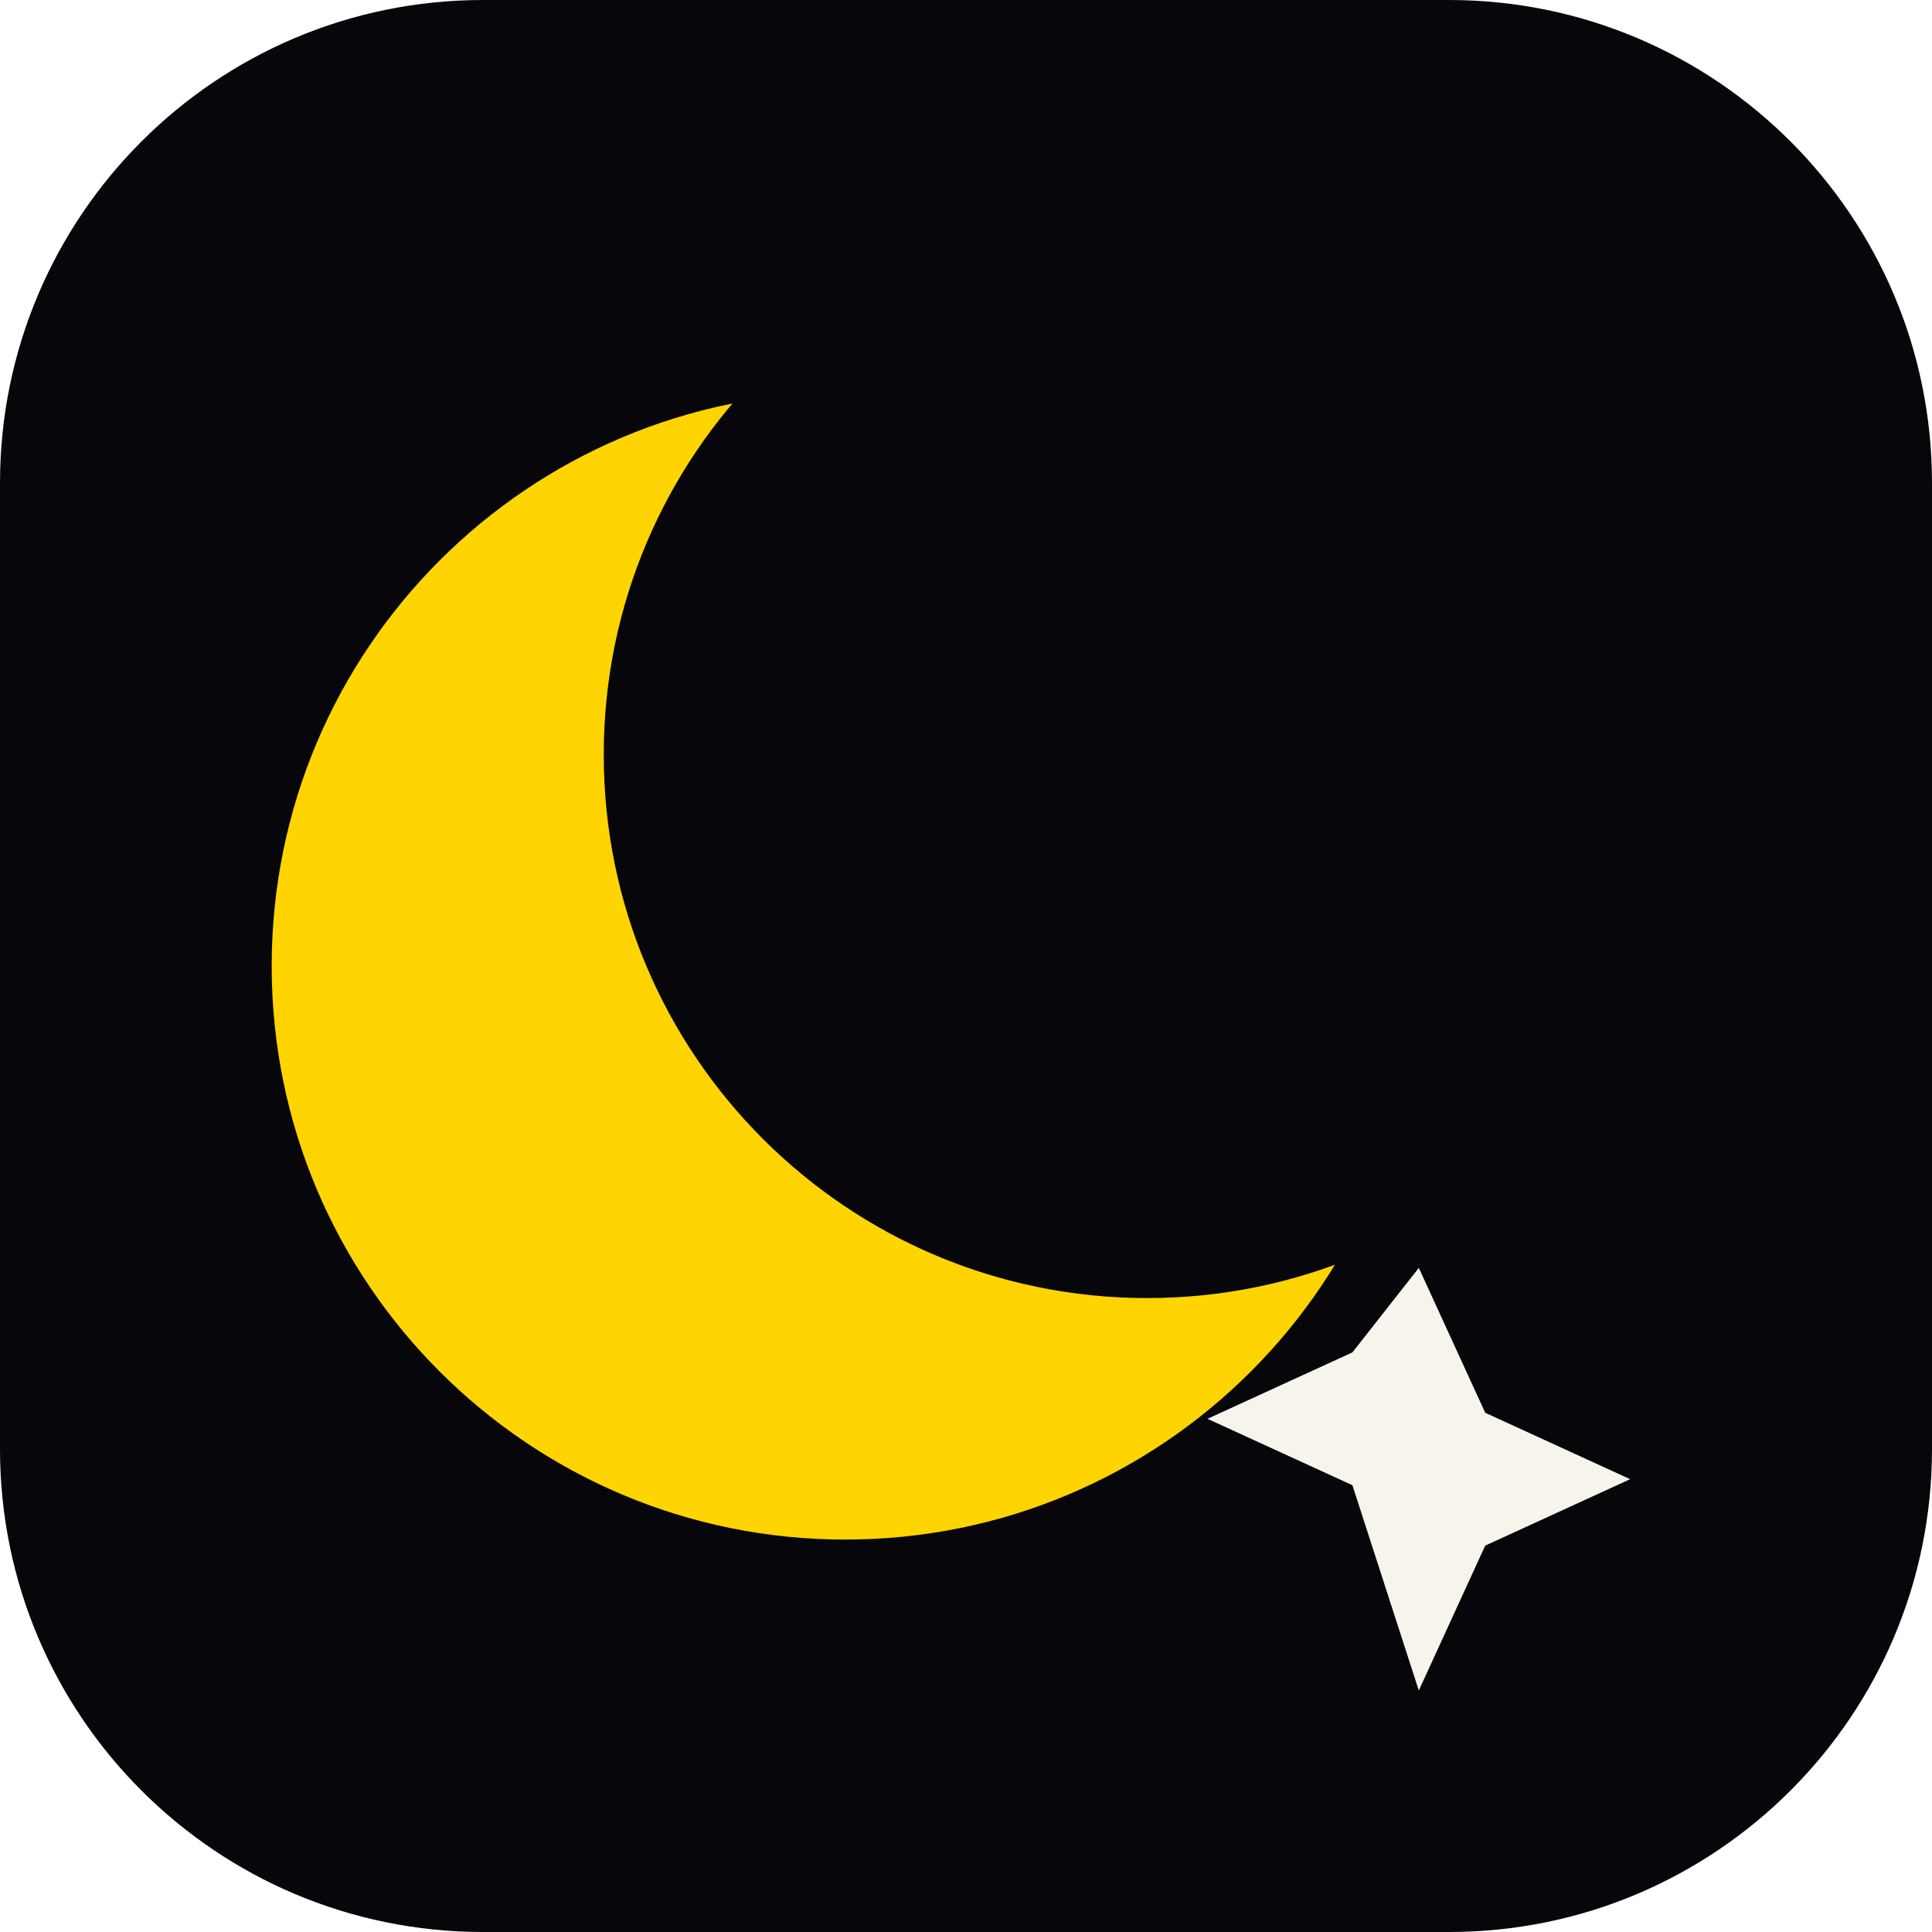
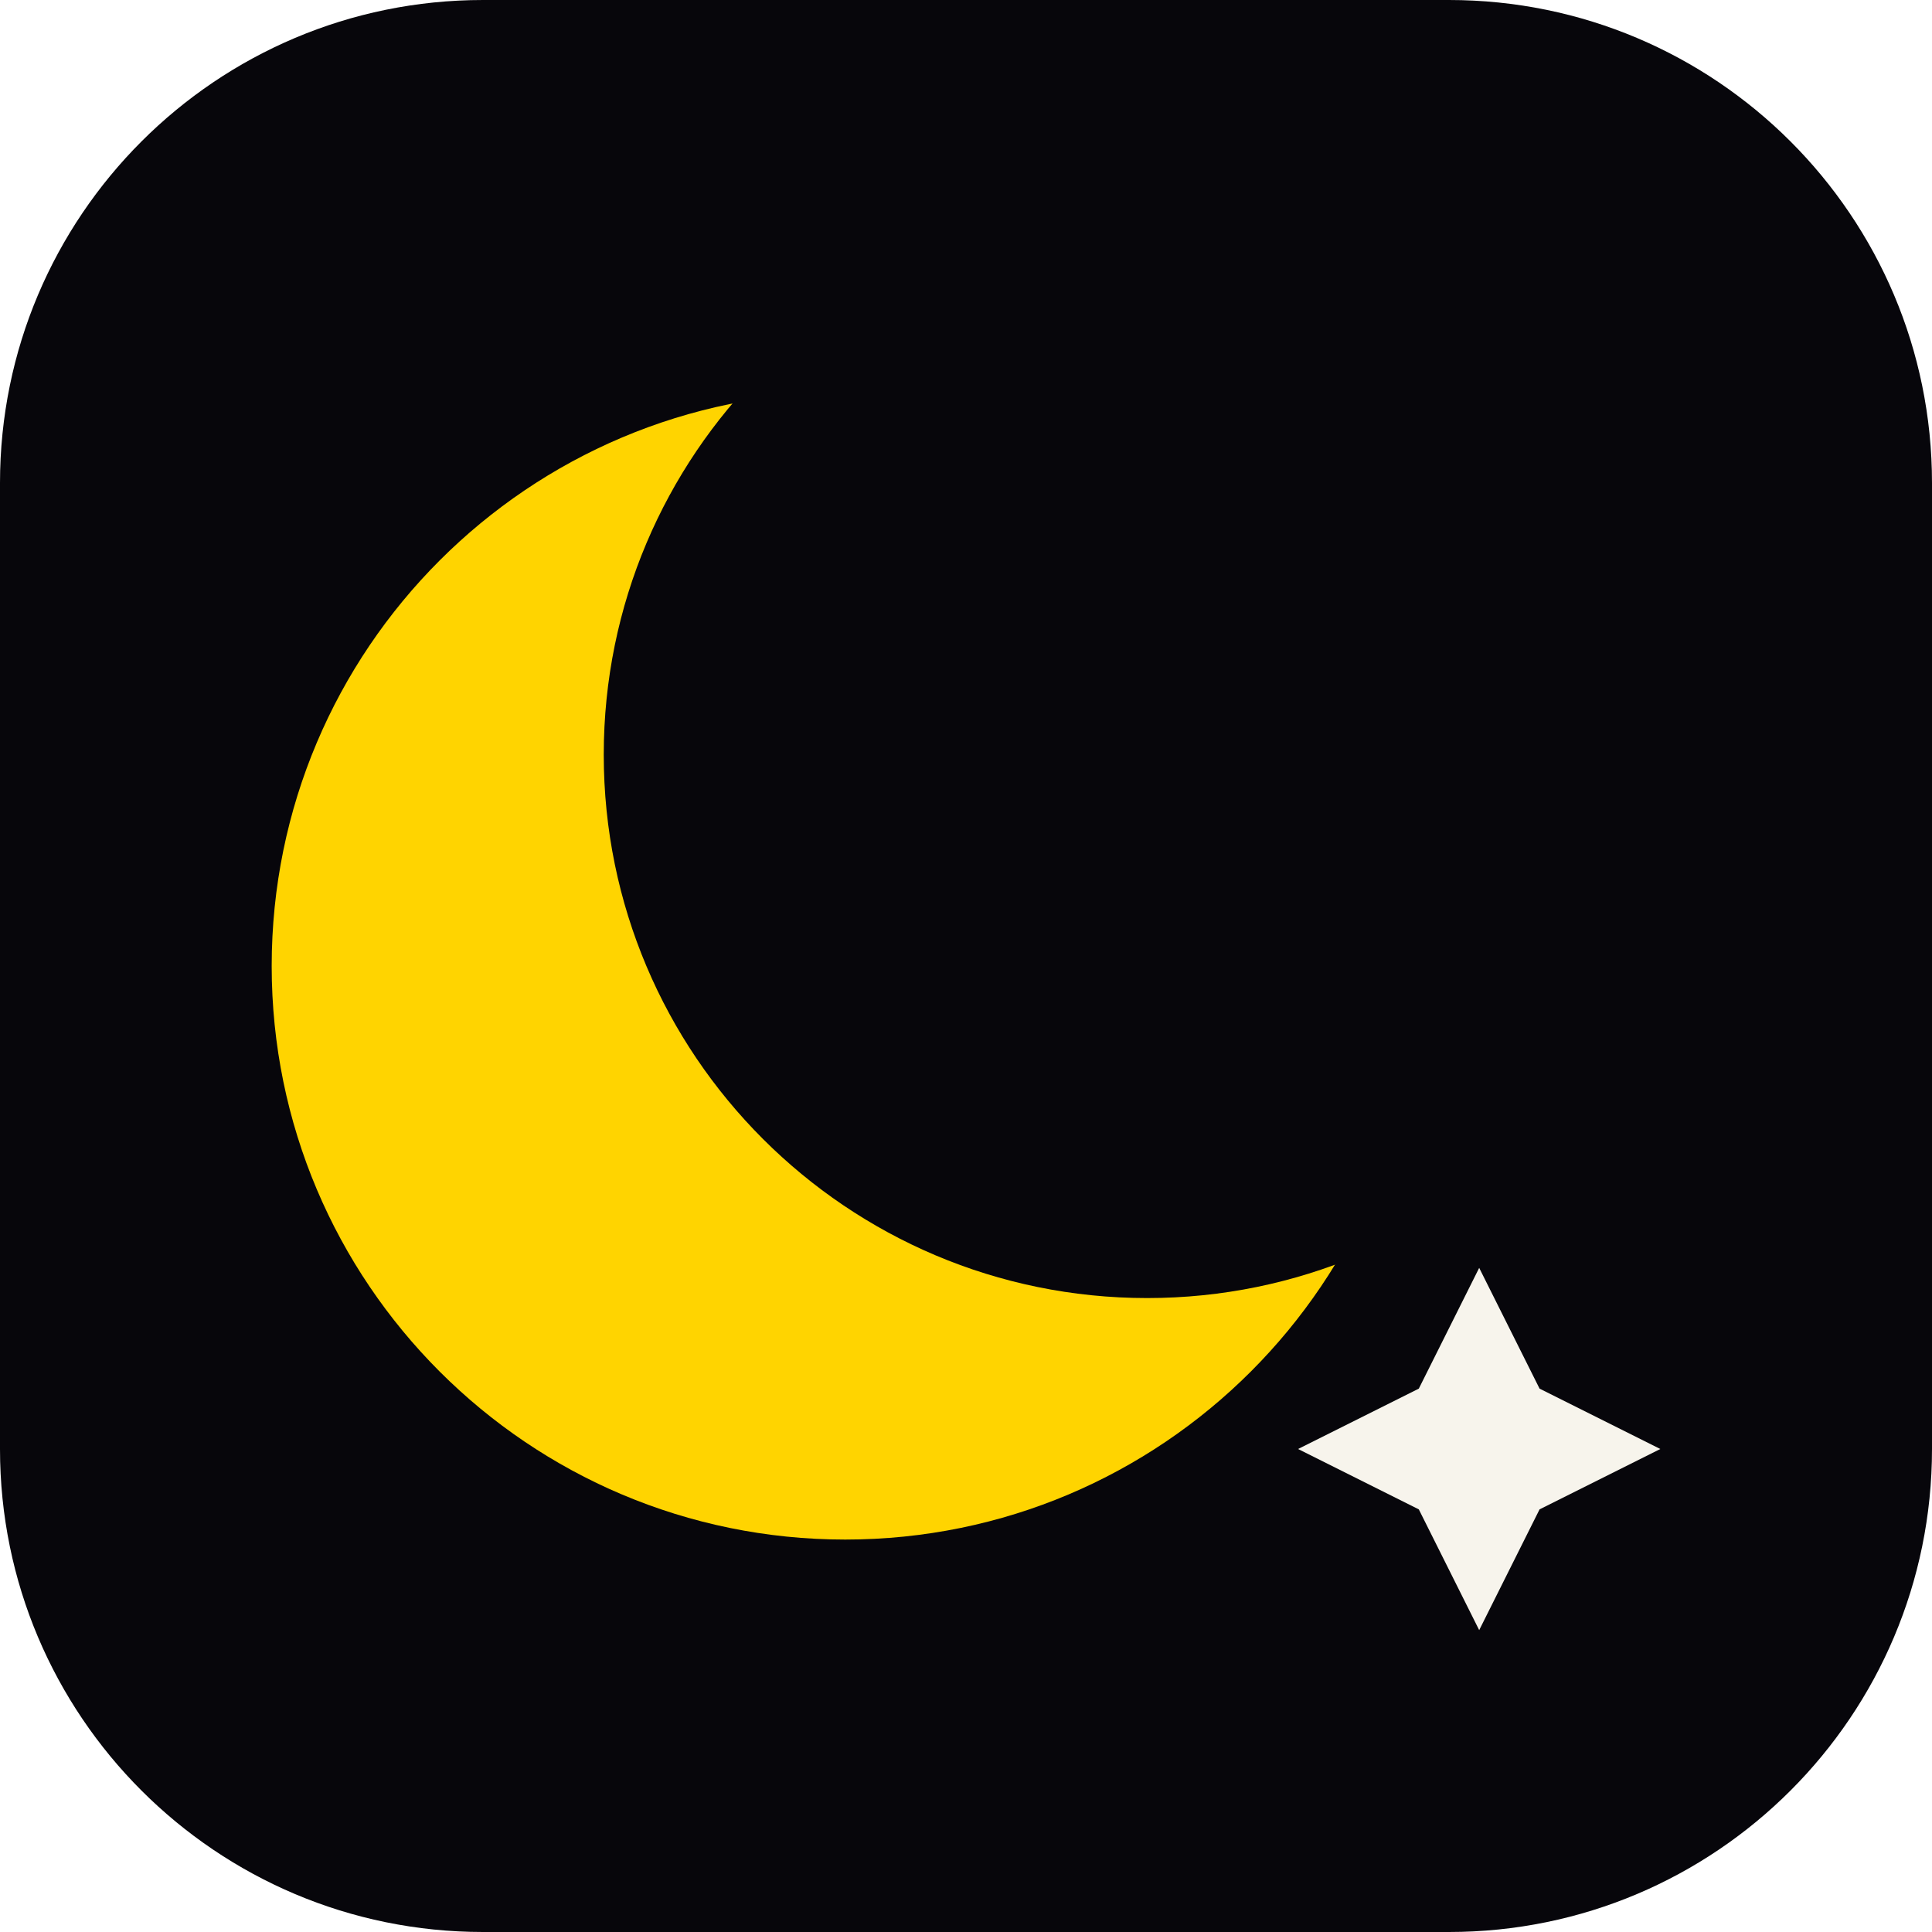
<svg xmlns="http://www.w3.org/2000/svg" viewBox="0 0 64 64" role="img" aria-labelledby="title">
-   <rect width="64" height="64" rx="16" fill="#07060b" />
-   <circle cx="28" cy="32" r="19" fill="#ffd400" />
-   <circle cx="38" cy="25" r="18" fill="#07060b" />
-   <path d="M47 42l2.2 4.8 4.8 2.2-4.8 2.2L47 56l-2.2-6.8-4.8-2.2 4.8-2.2L47 42Z" fill="#f7f4ec" />
+   <rect width="64" height="64" rx="16" fill="#07060B" />
+   <circle cx="28" cy="32" r="19" fill="#FFD400" />
+   <circle cx="38" cy="25" r="18" fill="#07060B" />
+   <path d="M49 42L51 46L55 48L51 50L49 54L47 50L43 48L47 46L49 42Z" fill="#F7F4EC" />
</svg>
